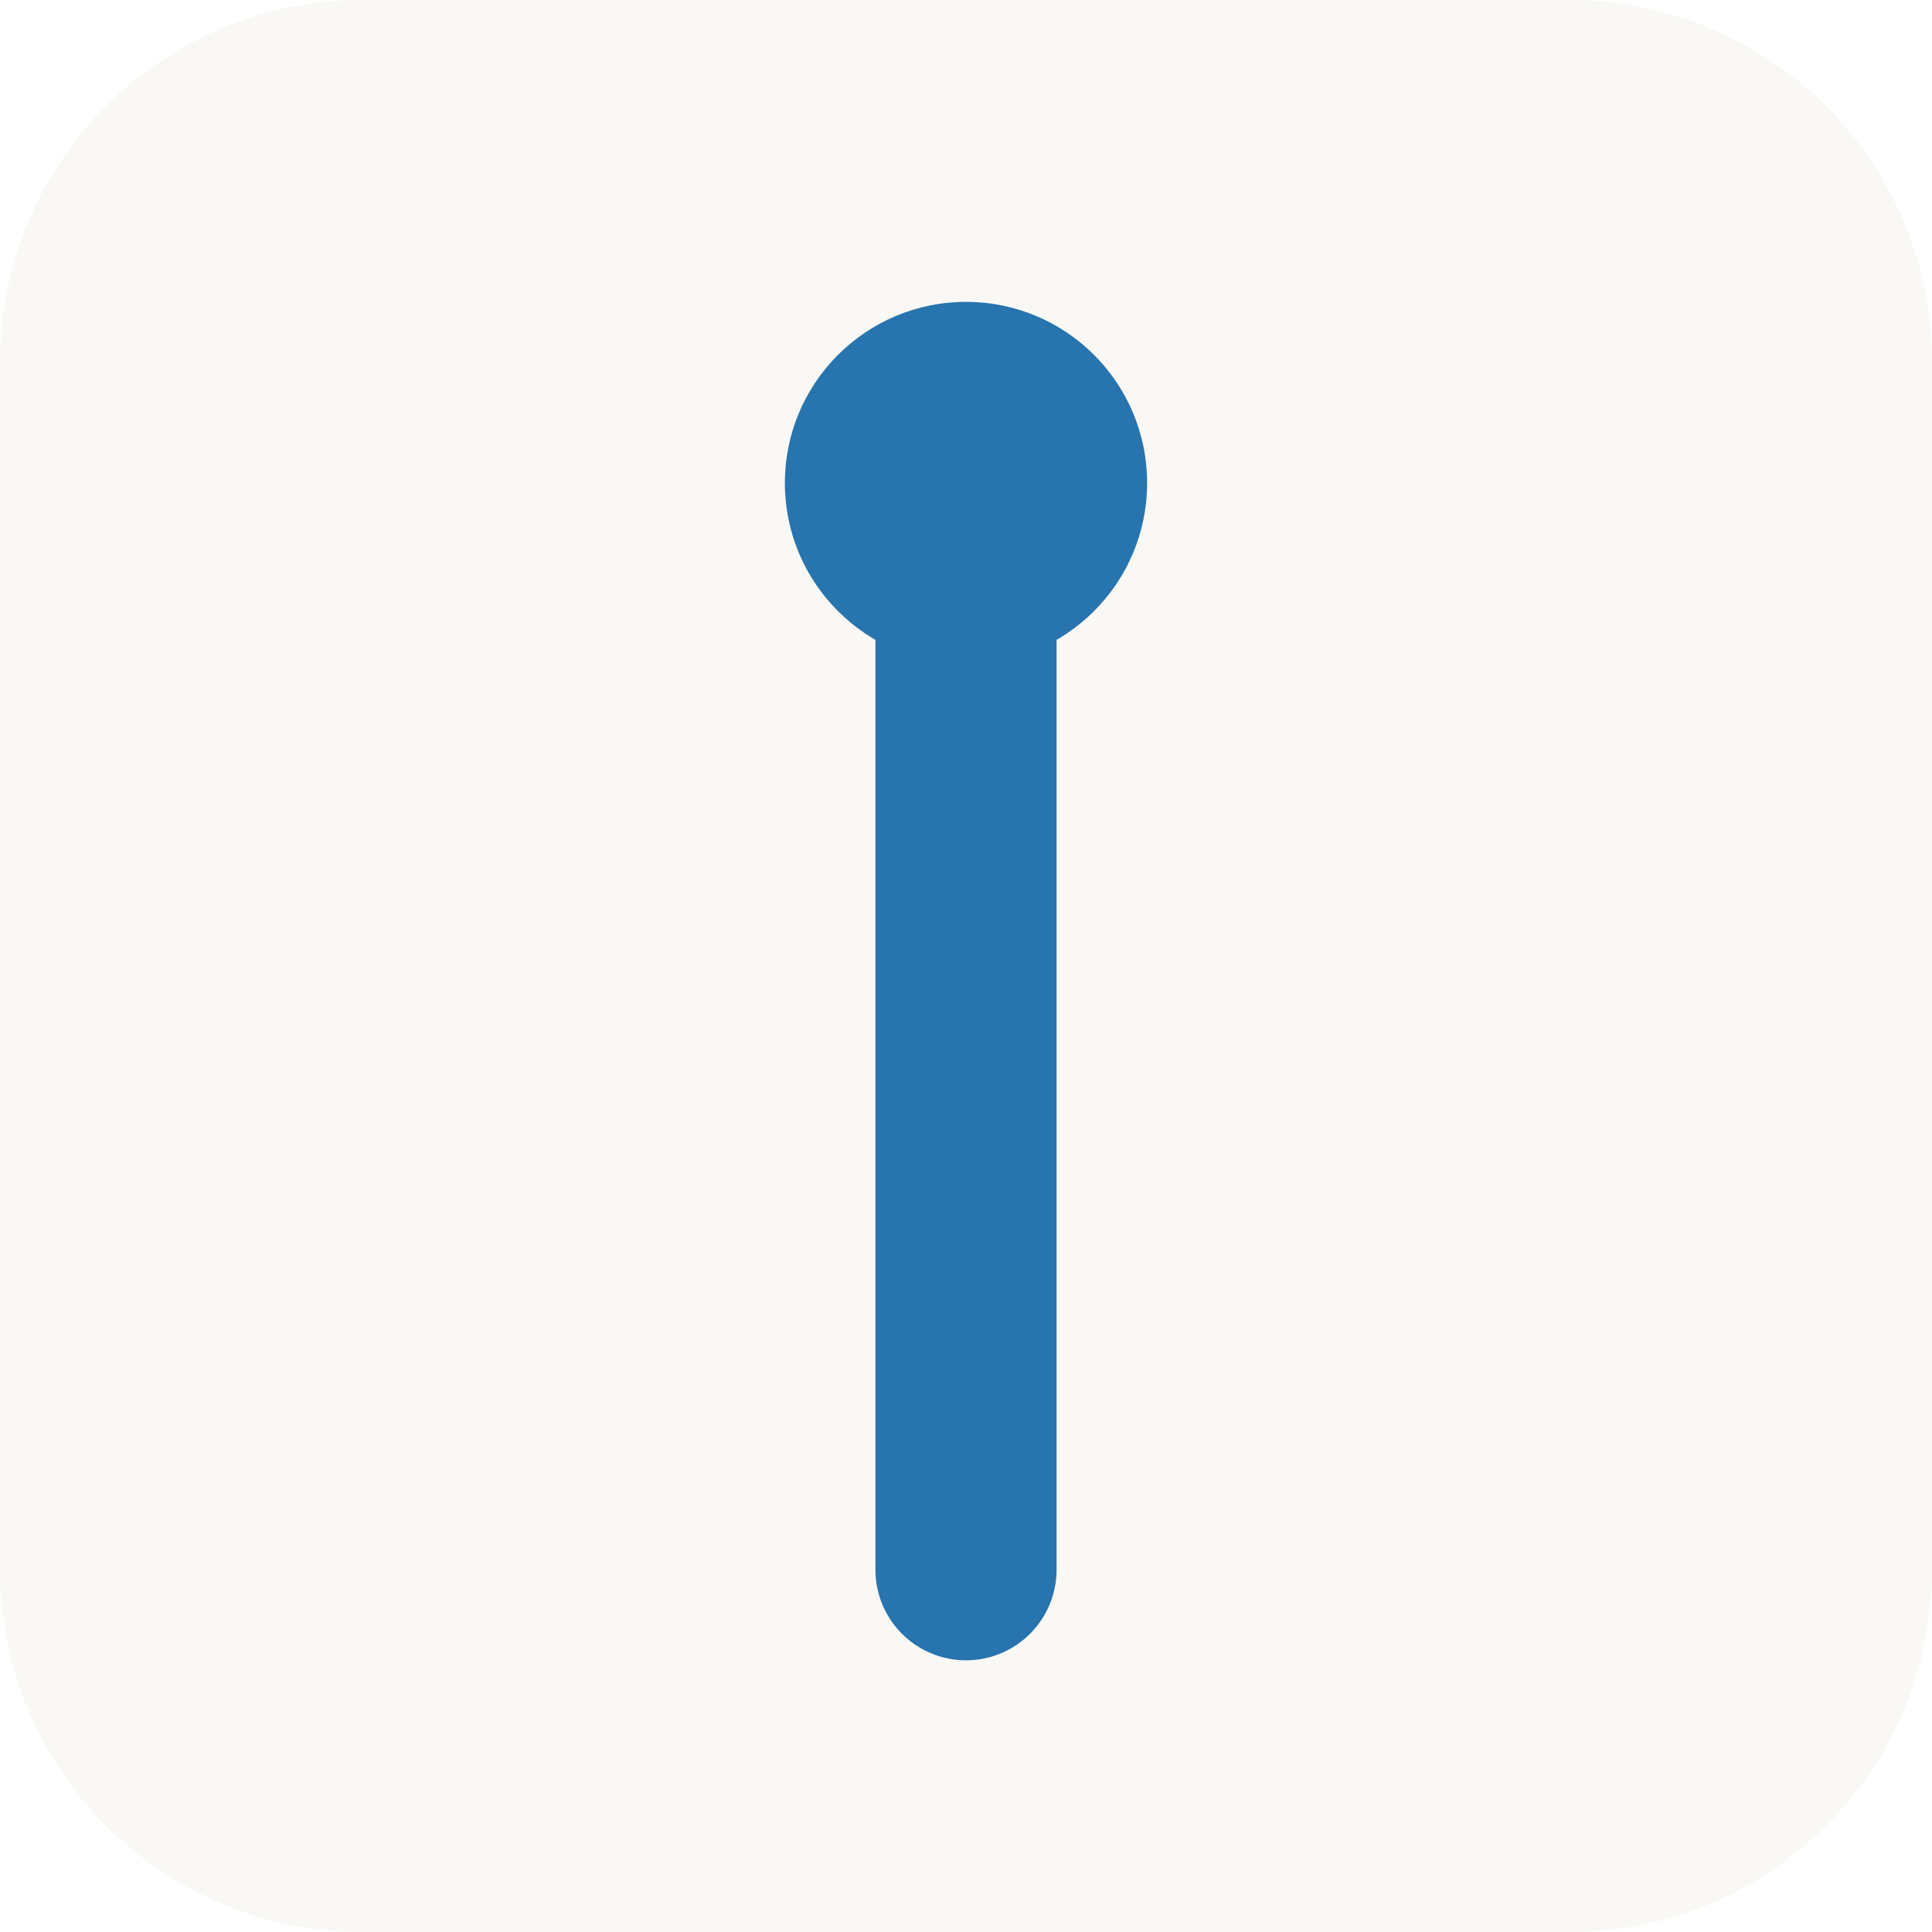
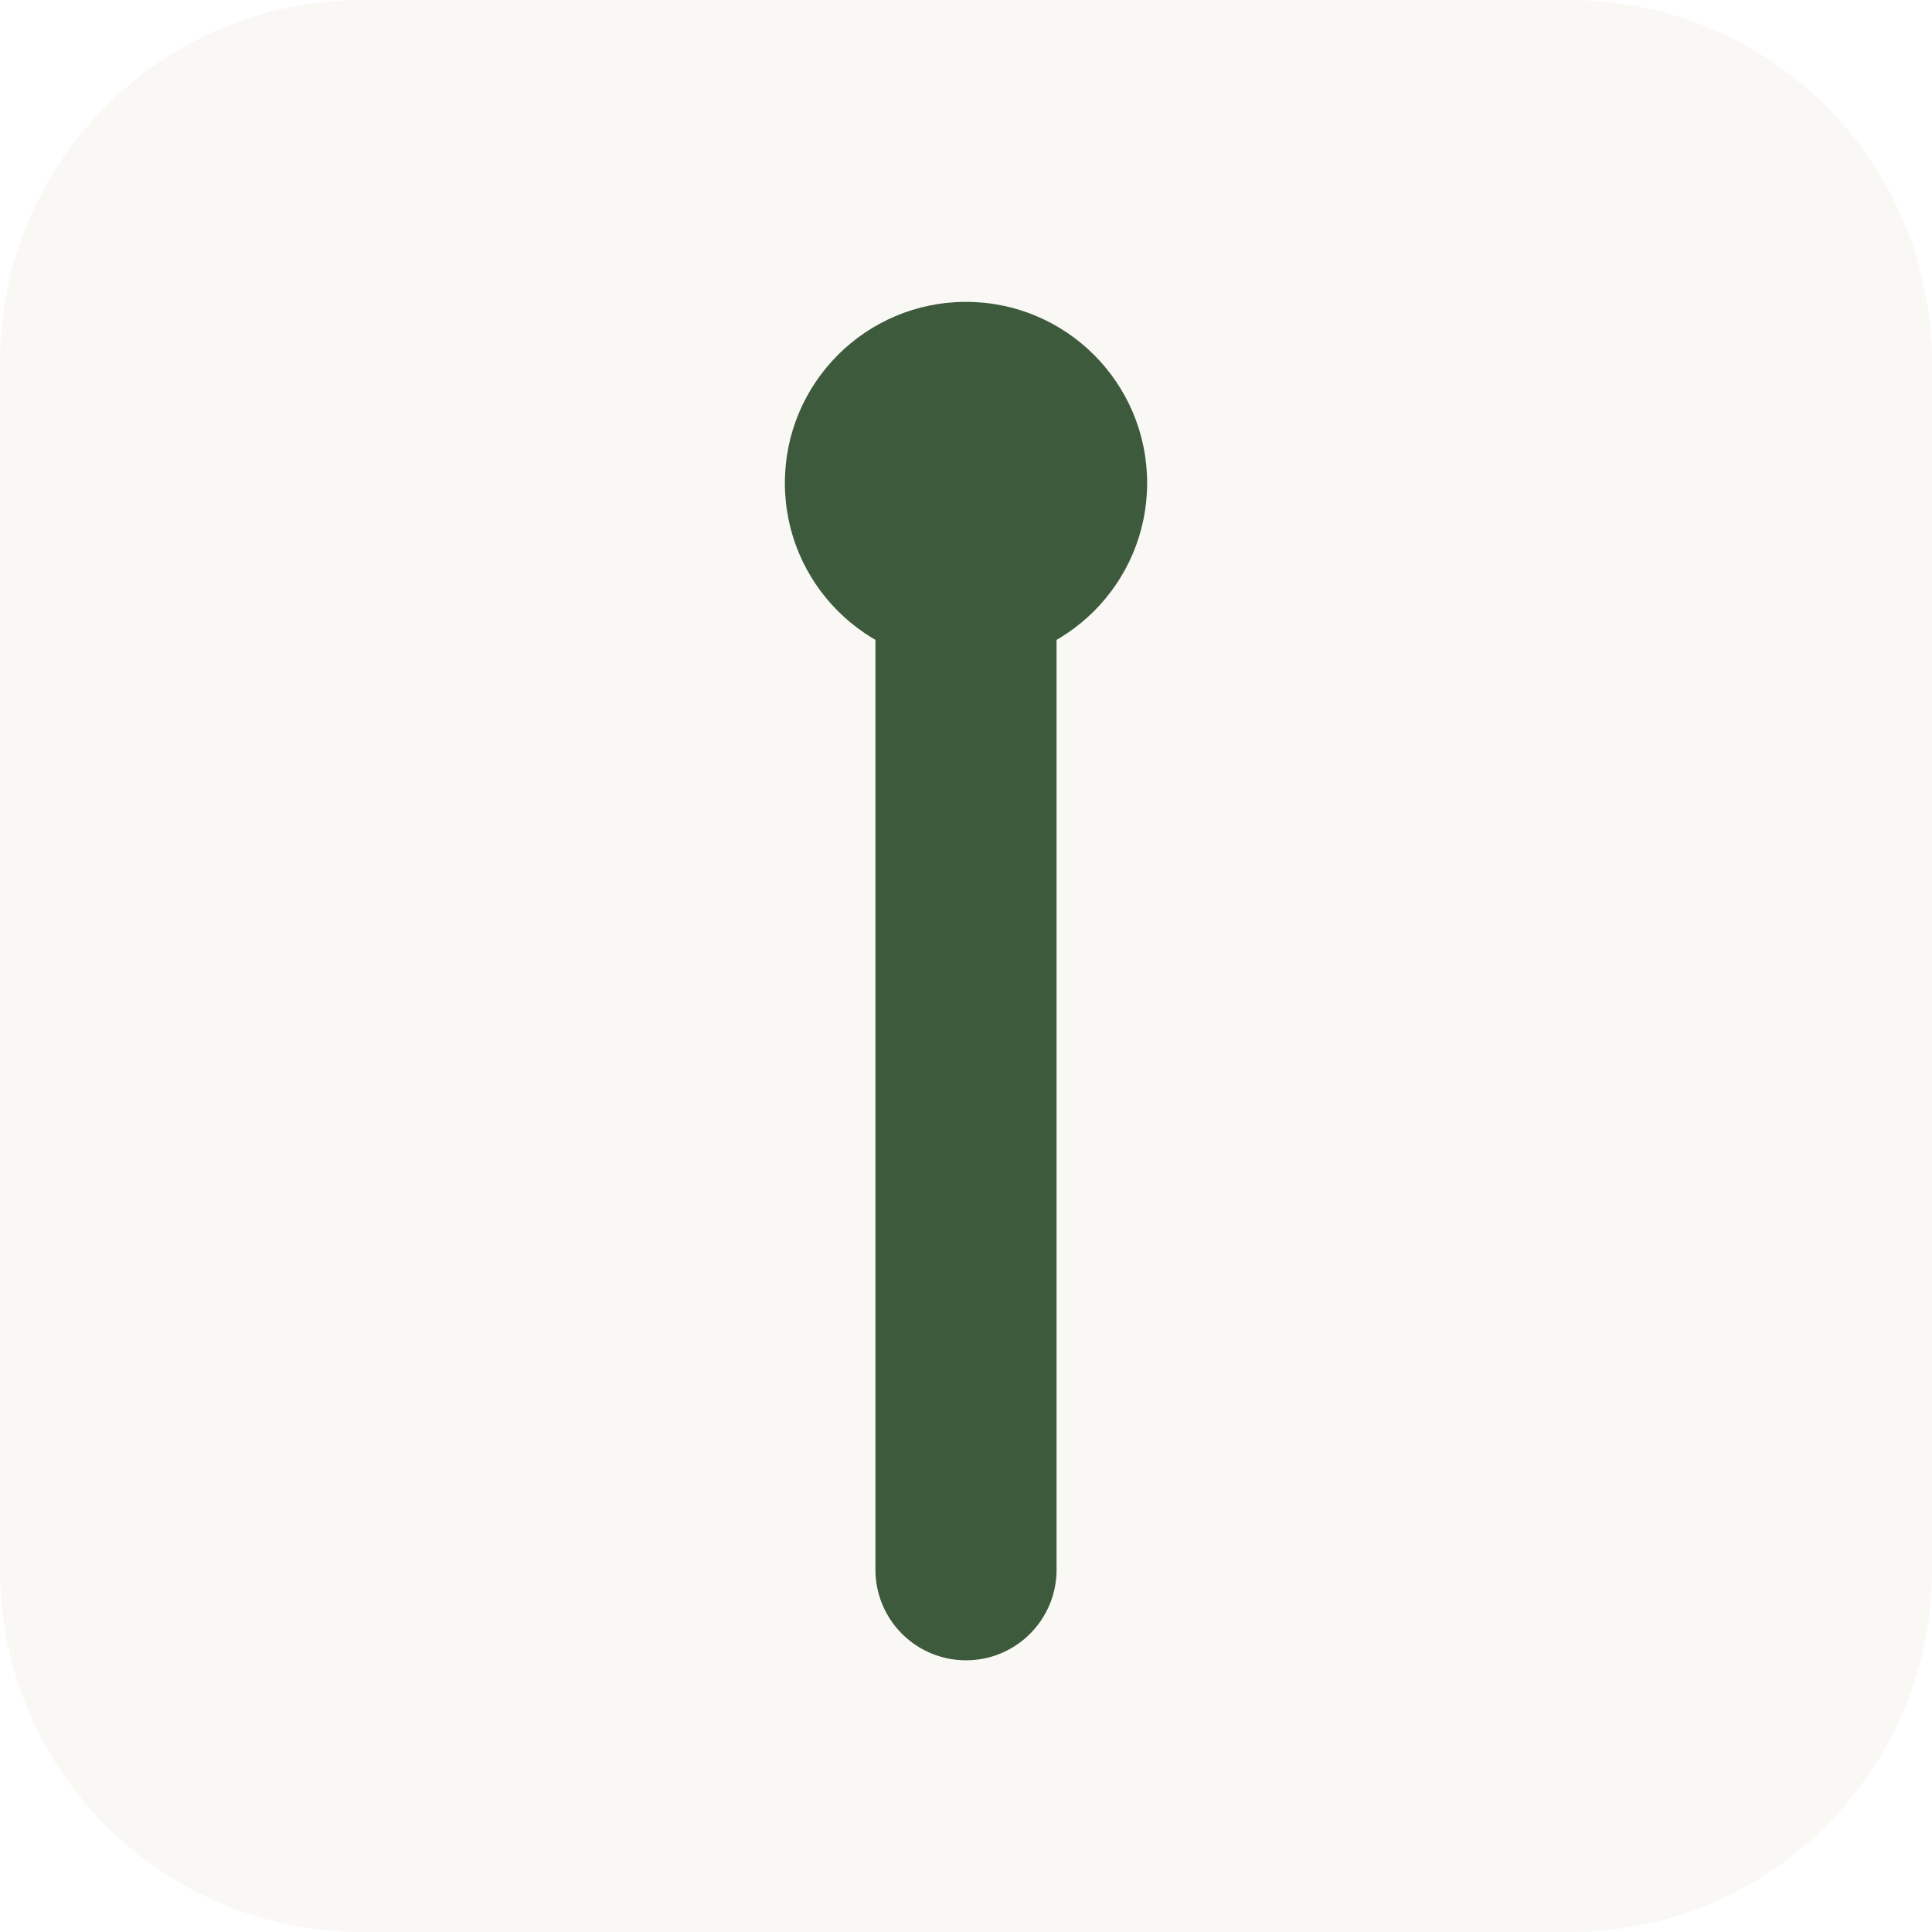
<svg xmlns="http://www.w3.org/2000/svg" viewBox="0 0 32 32">
  <rect width="32" height="32" rx="6" fill="#faf8f4" />
-   <line x1="16" y1="10" x2="16" y2="26" stroke="#2774ae" stroke-width="3" stroke-linecap="round" />
-   <circle cx="16" cy="8" r="3" fill="#2774ae" />
+   <line x1="16" y1="10" x2="16" y2="26" stroke="#3d5a3d" stroke-width="3" stroke-linecap="round" />
+   <circle cx="16" cy="8" r="3" fill="#3d5a3d" />
</svg>
